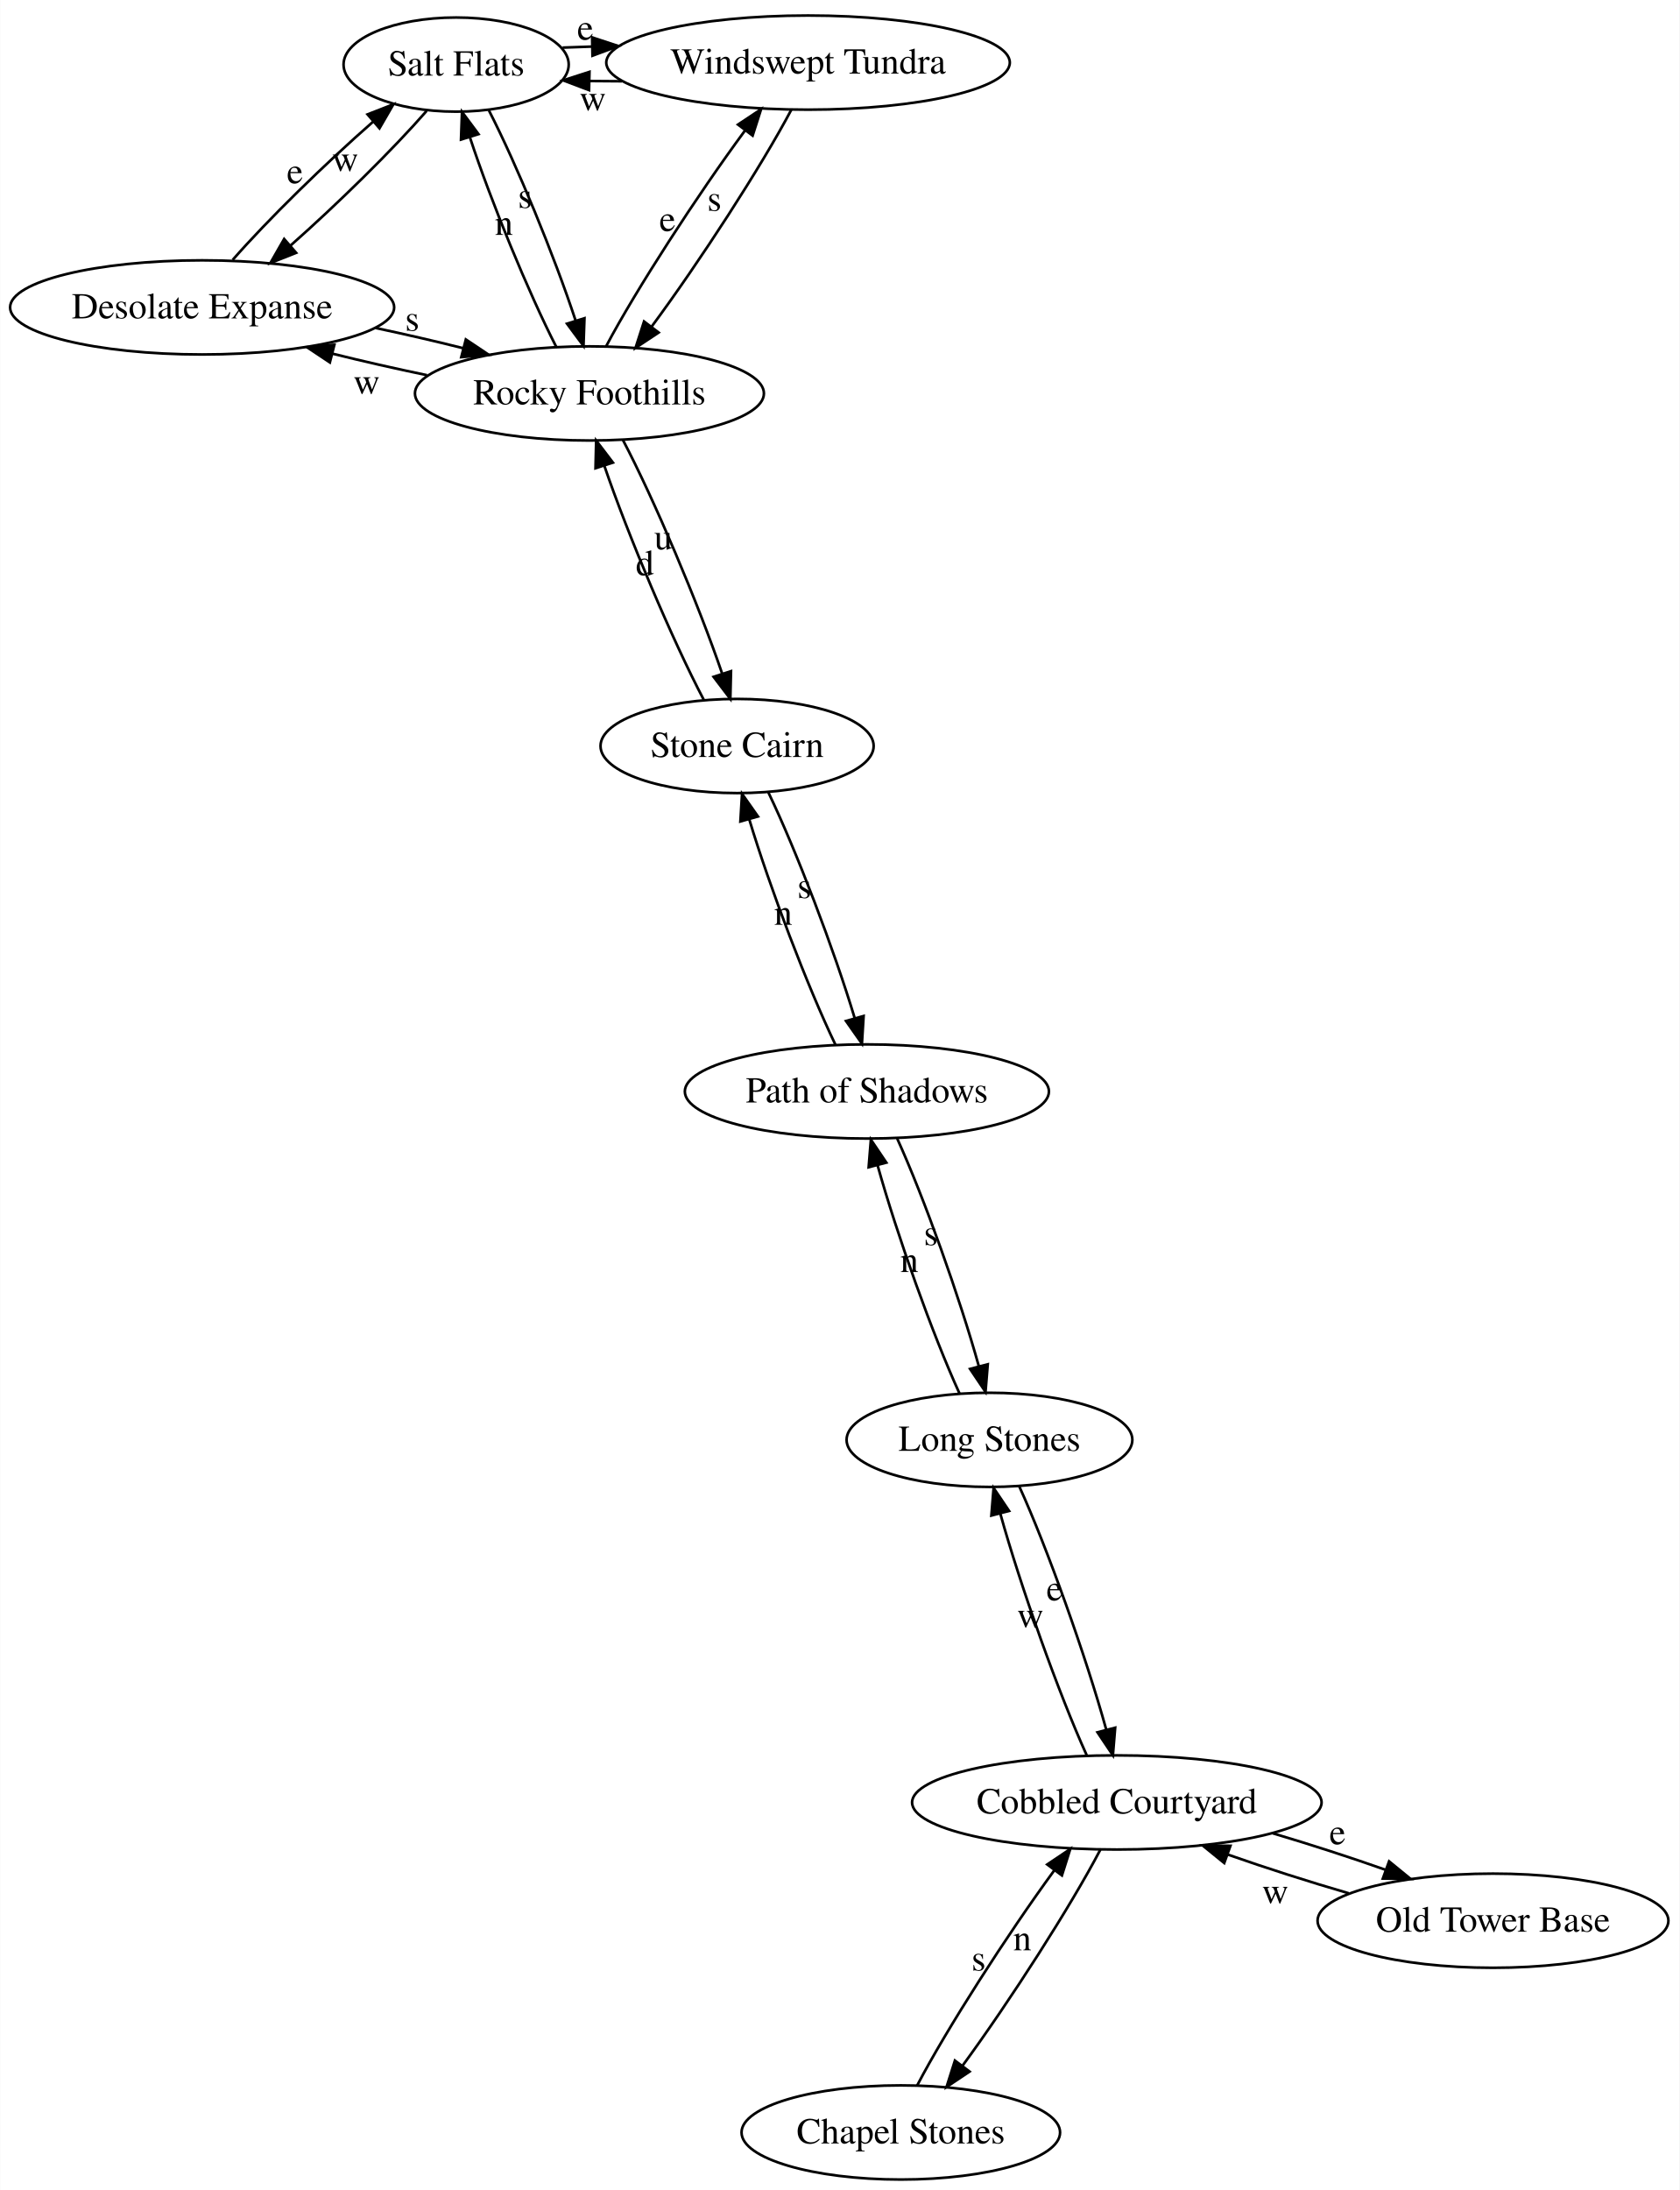
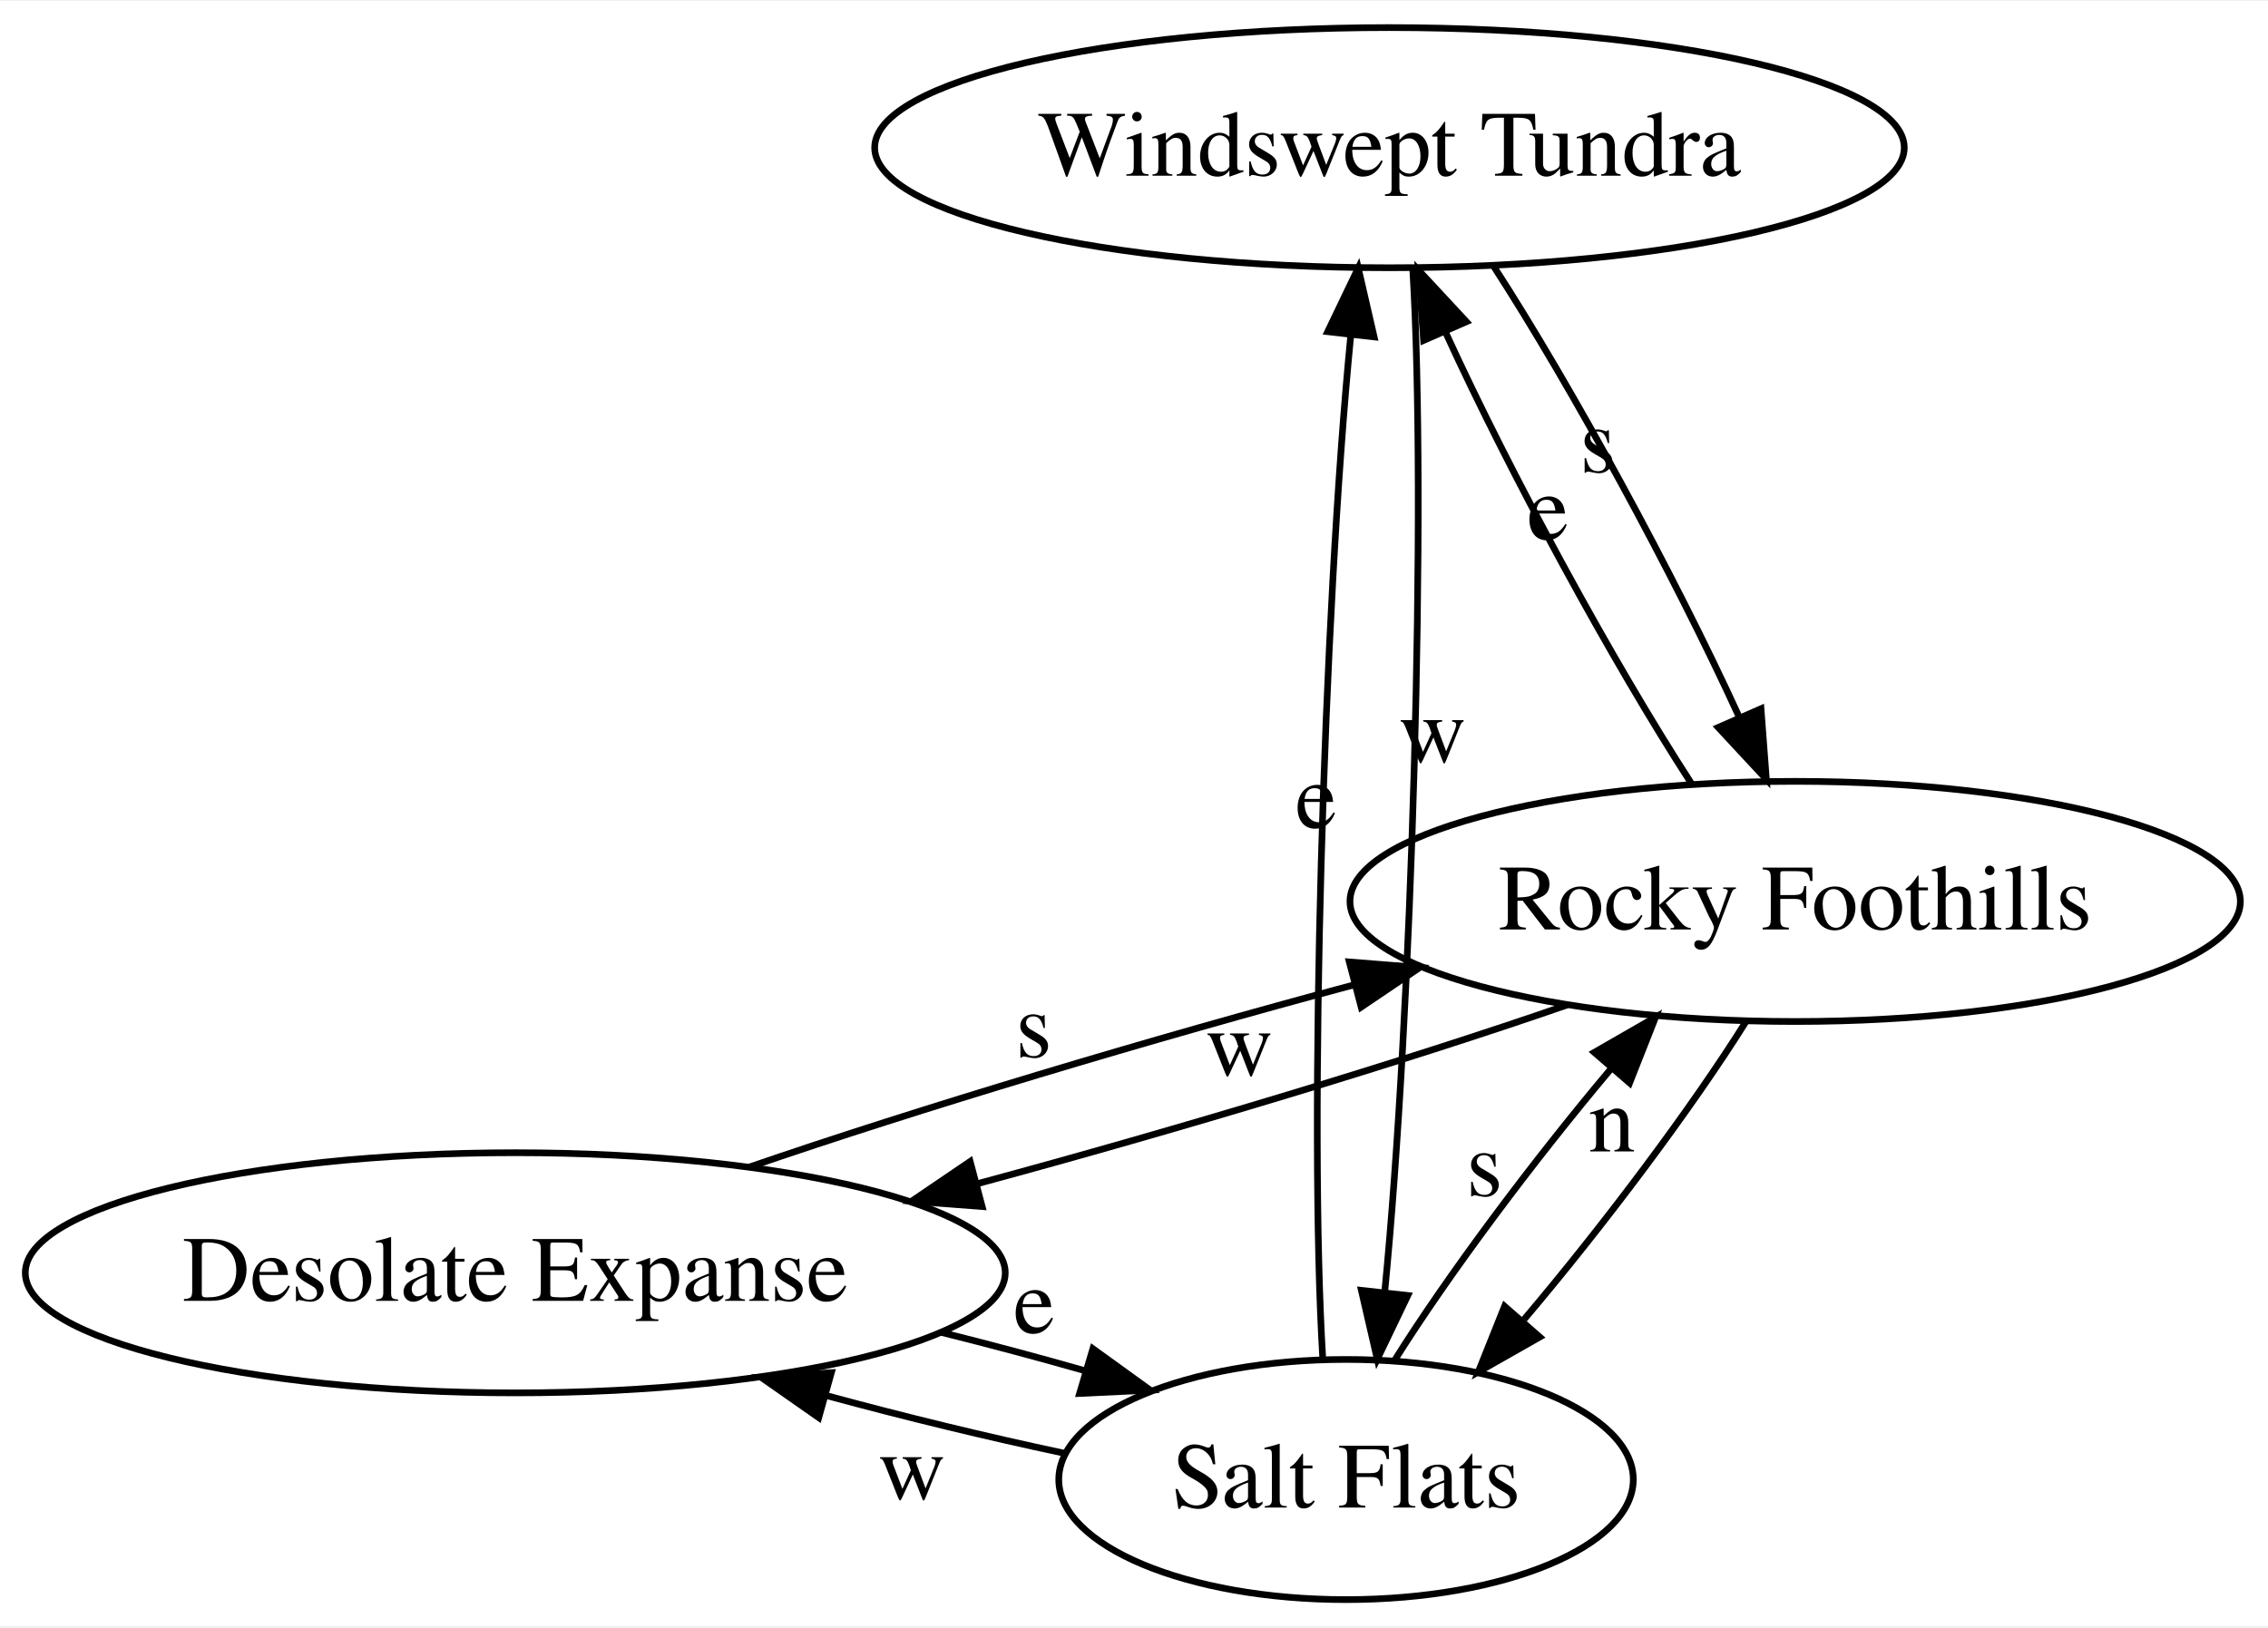
- <svg xmlns="http://www.w3.org/2000/svg" width="642pt" height="837pt" viewBox="0.00 0.00 642.09 837.30">
-   <g id="graph0" class="graph" transform="scale(1 1) rotate(0) translate(4 833.3)">
-     <polygon fill="white" stroke="transparent" points="-4,4 -4,-833.3 638.09,-833.3 638.09,4 -4,4" />
+ <svg xmlns="http://www.w3.org/2000/svg" width="340pt" height="244pt" viewBox="0.00 0.00 339.89 243.65">
+   <g id="graph0" class="graph" transform="scale(1 1) rotate(0) translate(4 239.65)">
+     <polygon fill="white" stroke="transparent" points="-4,4 -4,-239.65 335.89,-239.65 335.89,4 -4,4" />
    <g id="node1" class="node">
-       <ellipse fill="none" stroke="black" cx="73.22" cy="-715.77" rx="73.43" ry="18" />
-       <text text-anchor="middle" x="73.22" y="-711.57" font-family="Times,serif" font-size="14.00">Desolate Expanse</text>
+       <ellipse fill="none" stroke="black" cx="73.22" cy="-48.99" rx="73.43" ry="18" />
+       <text text-anchor="middle" x="73.22" y="-44.79" font-family="Times,serif" font-size="14.00">Desolate Expanse</text>
    </g>
    <g id="node2" class="node">
-       <ellipse fill="none" stroke="black" cx="221.31" cy="-682.88" rx="66.72" ry="18" />
-       <text text-anchor="middle" x="221.31" y="-678.68" font-family="Times,serif" font-size="14.00">Rocky Foothills</text>
+       <ellipse fill="none" stroke="black" cx="265.03" cy="-104.66" rx="66.72" ry="18" />
+       <text text-anchor="middle" x="265.03" y="-100.46" font-family="Times,serif" font-size="14.00">Rocky Foothills</text>
    </g>
    <g id="edge1" class="edge">
-       <path fill="none" stroke="black" d="M139.62,-707.89C150.84,-705.51 162.29,-702.87 172.93,-700.2" />
-       <polygon fill="black" stroke="black" points="174.05,-703.52 182.85,-697.63 172.3,-696.75 174.05,-703.52" />
-       <text text-anchor="middle" x="153.55" y="-706.84" font-family="Times,serif" font-size="14.00">s</text>
+       <path fill="none" stroke="black" d="M108.23,-64.82C133.56,-73.54 168.54,-84.03 199.04,-92.19" />
+       <polygon fill="black" stroke="black" points="198.21,-95.59 208.77,-94.75 199.99,-88.82 198.21,-95.59" />
+       <text text-anchor="middle" x="150.91" y="-81.3" font-family="Times,serif" font-size="14.00">s</text>
    </g>
    <g id="node3" class="node">
-       <ellipse fill="none" stroke="black" cx="170.34" cy="-808.61" rx="43.05" ry="18" />
-       <text text-anchor="middle" x="170.34" y="-804.41" font-family="Times,serif" font-size="14.00">Salt Flats</text>
+       <ellipse fill="none" stroke="black" cx="197.72" cy="-18" rx="43.05" ry="18" />
+       <text text-anchor="middle" x="197.72" y="-13.8" font-family="Times,serif" font-size="14.00">Salt Flats</text>
    </g>
    <g id="edge2" class="edge">
-       <path fill="none" stroke="black" d="M84.89,-733.93C98.21,-749.16 120.29,-770.76 138.71,-786.88" />
-       <polygon fill="black" stroke="black" points="136.47,-789.57 146.35,-793.42 141.03,-784.25 136.47,-789.57" />
-       <text text-anchor="middle" x="108.7" y="-763.21" font-family="Times,serif" font-size="14.00">e</text>
+       <path fill="none" stroke="black" d="M137.1,-40.05C144.45,-38.22 151.77,-36.26 158.65,-34.29" />
+       <polygon fill="black" stroke="black" points="159.78,-37.61 168.37,-31.4 157.79,-30.9 159.78,-37.61" />
+       <text text-anchor="middle" x="150.98" y="-39.97" font-family="Times,serif" font-size="14.00">e</text>
    </g>
    <g id="edge10" class="edge">
-       <path fill="none" stroke="black" d="M159.2,-689.86C147.18,-692.35 134.72,-695.18 123.15,-698.06" />
-       <polygon fill="black" stroke="black" points="122.06,-694.73 113.24,-700.6 123.79,-701.51 122.06,-694.73" />
-       <text text-anchor="middle" x="136.12" y="-682.76" font-family="Times,serif" font-size="14.00">w</text>
+       <path fill="none" stroke="black" d="M230.9,-89.15C206.45,-80.68 172.67,-70.5 142.64,-62.39" />
+       <polygon fill="black" stroke="black" points="143.19,-58.92 132.63,-59.73 141.39,-65.68 143.19,-58.92" />
+       <text text-anchor="middle" x="181.72" y="-78.57" font-family="Times,serif" font-size="14.00">w</text>
    </g>
    <g id="edge8" class="edge">
-       <path fill="none" stroke="black" d="M208.65,-700.63C197.97,-721.49 183.67,-756.29 175.62,-780.75" />
-       <polygon fill="black" stroke="black" points="172.2,-779.94 172.58,-790.53 178.89,-782.02 172.2,-779.94" />
-       <text text-anchor="middle" x="188.63" y="-743.49" font-family="Times,serif" font-size="14.00">n</text>
+       <path fill="none" stroke="black" d="M257.73,-86.76C249.61,-73.78 236.42,-56.19 224.42,-42.02" />
+       <polygon fill="black" stroke="black" points="226.75,-39.36 217.54,-34.13 221.48,-43.97 226.75,-39.36" />
+       <text text-anchor="middle" x="237.58" y="-67.19" font-family="Times,serif" font-size="14.00">n</text>
    </g>
    <g id="node4" class="node">
-       <ellipse fill="none" stroke="black" cx="304.9" cy="-809.37" rx="77.15" ry="18" />
-       <text text-anchor="middle" x="304.9" y="-805.17" font-family="Times,serif" font-size="14.00">Windswept Tundra</text>
+       <ellipse fill="none" stroke="black" cx="204.23" cy="-217.65" rx="77.15" ry="18" />
+       <text text-anchor="middle" x="204.23" y="-213.45" font-family="Times,serif" font-size="14.00">Windswept Tundra</text>
    </g>
    <g id="edge9" class="edge">
-       <path fill="none" stroke="black" d="M227.71,-700.94C239.14,-722.55 262.6,-758.75 280.77,-783.36" />
-       <polygon fill="black" stroke="black" points="278.12,-785.67 286.94,-791.53 283.71,-781.45 278.12,-785.67" />
-       <text text-anchor="middle" x="251.13" y="-744.95" font-family="Times,serif" font-size="14.00">e</text>
-     </g>
-     <g id="node5" class="node">
-       <ellipse fill="none" stroke="black" cx="277.77" cy="-548.08" rx="52.22" ry="18" />
-       <text text-anchor="middle" x="277.77" y="-543.88" font-family="Times,serif" font-size="14.00">Stone Cairn</text>
-     </g>
-     <g id="edge11" class="edge">
-       <path fill="none" stroke="black" d="M234.06,-665.19C246.07,-642.36 262.95,-602.48 272.09,-575.67" />
-       <polygon fill="black" stroke="black" points="275.44,-576.69 275.19,-566.09 268.78,-574.53 275.44,-576.69" />
-       <text text-anchor="middle" x="249.58" y="-623.23" font-family="Times,serif" font-size="14.00">u</text>
+       <path fill="none" stroke="black" d="M249.48,-122.34C237.72,-140.46 222.31,-168.82 212.66,-189.92" />
+       <polygon fill="black" stroke="black" points="209.35,-188.76 208.55,-199.32 215.76,-191.56 209.35,-188.76" />
+       <text text-anchor="middle" x="227.97" y="-158.93" font-family="Times,serif" font-size="14.00">e</text>
    </g>
    <g id="edge5" class="edge">
-       <path fill="none" stroke="black" d="M159.05,-790.89C146.25,-776.2 125.05,-755.35 106.88,-739.3" />
-       <polygon fill="black" stroke="black" points="109.17,-736.64 99.32,-732.74 104.58,-741.93 109.17,-736.64" />
-       <text text-anchor="middle" x="127.91" y="-767.89" font-family="Times,serif" font-size="14.00">w</text>
+       <path fill="none" stroke="black" d="M155.41,-21.96C144.01,-24.38 131.62,-27.39 119.99,-30.55" />
+       <polygon fill="black" stroke="black" points="118.7,-27.28 110.02,-33.35 120.59,-34.02 118.7,-27.28" />
+       <text text-anchor="middle" x="132.65" y="-15.05" font-family="Times,serif" font-size="14.00">w</text>
    </g>
    <g id="edge3" class="edge">
-       <path fill="none" stroke="black" d="M182.85,-791.13C193.54,-770.34 207.89,-735.42 215.98,-710.86" />
-       <polygon fill="black" stroke="black" points="219.41,-711.63 219.04,-701.04 212.73,-709.55 219.41,-711.63" />
-       <text text-anchor="middle" x="196.7" y="-753.8" font-family="Times,serif" font-size="14.00">s</text>
+       <path fill="none" stroke="black" d="M205.02,-35.9C212.93,-48.53 225.62,-65.53 237.36,-79.49" />
+       <polygon fill="black" stroke="black" points="234.93,-82.03 244.11,-87.31 240.22,-77.45 234.93,-82.03" />
+       <text text-anchor="middle" x="218.46" y="-60.5" font-family="Times,serif" font-size="14.00">s</text>
    </g>
    <g id="edge4" class="edge">
-       <path fill="none" stroke="black" d="M211.04,-815.1C214.66,-815.26 218.39,-815.39 222.2,-815.49" />
-       <polygon fill="black" stroke="black" points="222.34,-819 232.4,-815.69 222.47,-812 222.34,-819" />
-       <text text-anchor="middle" x="219.73" y="-818.1" font-family="Times,serif" font-size="14.00">e</text>
+       <path fill="none" stroke="black" d="M194.23,-36.2C192.1,-71.19 194.34,-148.03 198.44,-189.6" />
+       <polygon fill="black" stroke="black" points="194.97,-190.06 199.55,-199.61 201.93,-189.28 194.97,-190.06" />
+       <text text-anchor="middle" x="193.23" y="-115.7" font-family="Times,serif" font-size="14.00">e</text>
    </g>
    <g id="edge6" class="edge">
-       <path fill="none" stroke="black" d="M298.5,-791.32C287,-769.58 263.34,-733.08 245.13,-708.47" />
-       <polygon fill="black" stroke="black" points="247.77,-706.16 238.94,-700.3 242.19,-710.39 247.77,-706.16" />
-       <text text-anchor="middle" x="269.09" y="-752.69" font-family="Times,serif" font-size="14.00">s</text>
+       <path fill="none" stroke="black" d="M219.78,-199.97C231.54,-181.84 246.95,-153.49 256.6,-132.39" />
+       <polygon fill="black" stroke="black" points="259.91,-133.55 260.71,-122.98 253.5,-130.74 259.91,-133.55" />
+       <text text-anchor="middle" x="235.47" y="-168.98" font-family="Times,serif" font-size="14.00">s</text>
    </g>
    <g id="edge7" class="edge">
-       <path fill="none" stroke="black" d="M233.72,-802.23C229.63,-802.23 225.56,-802.26 221.58,-802.32" />
-       <polygon fill="black" stroke="black" points="221.16,-798.83 211.25,-802.58 221.33,-805.83 221.16,-798.83" />
-       <text text-anchor="middle" x="222.59" y="-791.08" font-family="Times,serif" font-size="14.00">w</text>
-     </g>
-     <g id="edge15" class="edge">
-       <path fill="none" stroke="black" d="M265.01,-565.78C253.01,-588.61 236.13,-628.49 226.98,-655.3" />
-       <polygon fill="black" stroke="black" points="223.63,-654.28 223.88,-664.87 230.29,-656.44 223.63,-654.28" />
-       <text text-anchor="middle" x="242.5" y="-613.34" font-family="Times,serif" font-size="14.00">d</text>
-     </g>
-     <g id="node6" class="node">
-       <ellipse fill="none" stroke="black" cx="327.4" cy="-416" rx="69.61" ry="18" />
-       <text text-anchor="middle" x="327.4" y="-411.8" font-family="Times,serif" font-size="14.00">Path of Shadows</text>
-     </g>
-     <g id="edge14" class="edge">
-       <path fill="none" stroke="black" d="M289.73,-530.34C300.4,-508.18 314.91,-470.07 322.76,-443.97" />
-       <polygon fill="black" stroke="black" points="326.15,-444.86 325.51,-434.28 319.41,-442.95 326.15,-444.86" />
-       <text text-anchor="middle" x="303.52" y="-489.95" font-family="Times,serif" font-size="14.00">s</text>
-     </g>
-     <g id="edge12" class="edge">
-       <path fill="none" stroke="black" d="M315.43,-433.75C304.76,-455.91 290.25,-494.01 282.4,-520.11" />
-       <polygon fill="black" stroke="black" points="279.02,-519.23 279.66,-529.8 285.75,-521.14 279.02,-519.23" />
-       <text text-anchor="middle" x="295.42" y="-479.73" font-family="Times,serif" font-size="14.00">n</text>
-     </g>
-     <g id="node7" class="node">
-       <ellipse fill="none" stroke="black" cx="374.27" cy="-282.8" rx="54.64" ry="18" />
-       <text text-anchor="middle" x="374.27" y="-278.6" font-family="Times,serif" font-size="14.00">Long Stones</text>
-     </g>
-     <g id="edge13" class="edge">
-       <path fill="none" stroke="black" d="M338.99,-397.99C349.2,-375.59 362.91,-337.16 370.22,-310.89" />
-       <polygon fill="black" stroke="black" points="373.62,-311.69 372.76,-301.13 366.85,-309.92 373.62,-311.69" />
-       <text text-anchor="middle" x="351.88" y="-357.24" font-family="Times,serif" font-size="14.00">s</text>
-     </g>
-     <g id="edge16" class="edge">
-       <path fill="none" stroke="black" d="M362.81,-300.54C352.6,-322.86 338.83,-361.41 331.48,-387.79" />
-       <polygon fill="black" stroke="black" points="328.07,-387.03 328.92,-397.59 334.84,-388.8 328.07,-387.03" />
-       <text text-anchor="middle" x="343.64" y="-346.97" font-family="Times,serif" font-size="14.00">n</text>
-     </g>
-     <g id="node8" class="node">
-       <ellipse fill="none" stroke="black" cx="422.97" cy="-144.17" rx="78.29" ry="18" />
-       <text text-anchor="middle" x="422.97" y="-139.97" font-family="Times,serif" font-size="14.00">Cobbled Courtyard</text>
-     </g>
-     <g id="edge17" class="edge">
-       <path fill="none" stroke="black" d="M385.61,-265.13C396.34,-241.63 411.21,-199.88 418.9,-172.09" />
-       <polygon fill="black" stroke="black" points="422.34,-172.75 421.47,-162.2 415.57,-170.99 422.34,-172.75" />
-       <text text-anchor="middle" x="399.15" y="-221.41" font-family="Times,serif" font-size="14.00">e</text>
-     </g>
-     <g id="edge20" class="edge">
-       <path fill="none" stroke="black" d="M411.5,-162.12C400.82,-185.58 386.12,-226.88 378.43,-254.55" />
-       <polygon fill="black" stroke="black" points="374.99,-253.86 375.85,-264.42 381.77,-255.63 374.99,-253.86" />
-       <text text-anchor="middle" x="389.91" y="-211.13" font-family="Times,serif" font-size="14.00">w</text>
-     </g>
-     <g id="node9" class="node">
-       <ellipse fill="none" stroke="black" cx="340.37" cy="-18" rx="60.9" ry="18" />
-       <text text-anchor="middle" x="340.37" y="-13.8" font-family="Times,serif" font-size="14.00">Chapel Stones</text>
-     </g>
-     <g id="edge18" class="edge">
-       <path fill="none" stroke="black" d="M416.7,-126.17C405.37,-104.49 381.99,-68.09 363.98,-43.53" />
-       <polygon fill="black" stroke="black" points="366.66,-41.28 357.86,-35.39 361.06,-45.48 366.66,-41.28" />
-       <text text-anchor="middle" x="386.84" y="-87.65" font-family="Times,serif" font-size="14.00">n</text>
-     </g>
-     <g id="node10" class="node">
-       <ellipse fill="none" stroke="black" cx="566.8" cy="-98.96" rx="67.08" ry="18" />
-       <text text-anchor="middle" x="566.8" y="-94.76" font-family="Times,serif" font-size="14.00">Old Tower Base</text>
-     </g>
-     <g id="edge19" class="edge">
-       <path fill="none" stroke="black" d="M482.63,-132.37C497.17,-128.05 512.39,-123.13 525.84,-118.37" />
-       <polygon fill="black" stroke="black" points="527.07,-121.65 535.28,-114.94 524.68,-115.07 527.07,-121.65" />
-       <text text-anchor="middle" x="507.34" y="-128.17" font-family="Times,serif" font-size="14.00">e</text>
-     </g>
-     <g id="edge21" class="edge">
-       <path fill="none" stroke="black" d="M346.64,-36C357.9,-57.55 381.08,-93.66 399.05,-118.21" />
-       <polygon fill="black" stroke="black" points="396.36,-120.46 405.16,-126.36 401.97,-116.26 396.36,-120.46" />
-       <text text-anchor="middle" x="370.12" y="-79.9" font-family="Times,serif" font-size="14.00">s</text>
-     </g>
-     <g id="edge22" class="edge">
-       <path fill="none" stroke="black" d="M511.69,-109.43C496.37,-113.88 479.98,-119.12 465.5,-124.21" />
-       <polygon fill="black" stroke="black" points="464.04,-121.01 455.82,-127.69 466.41,-127.6 464.04,-121.01" />
-       <text text-anchor="middle" x="483.54" y="-105.62" font-family="Times,serif" font-size="14.00">w</text>
+       <path fill="none" stroke="black" d="M207.72,-199.45C209.85,-164.46 207.61,-87.62 203.51,-46.04" />
+       <polygon fill="black" stroke="black" points="206.98,-45.59 202.4,-36.04 200.02,-46.36 206.98,-45.59" />
+       <text text-anchor="middle" x="210.67" y="-125.54" font-family="Times,serif" font-size="14.00">w</text>
    </g>
  </g>
</svg>
